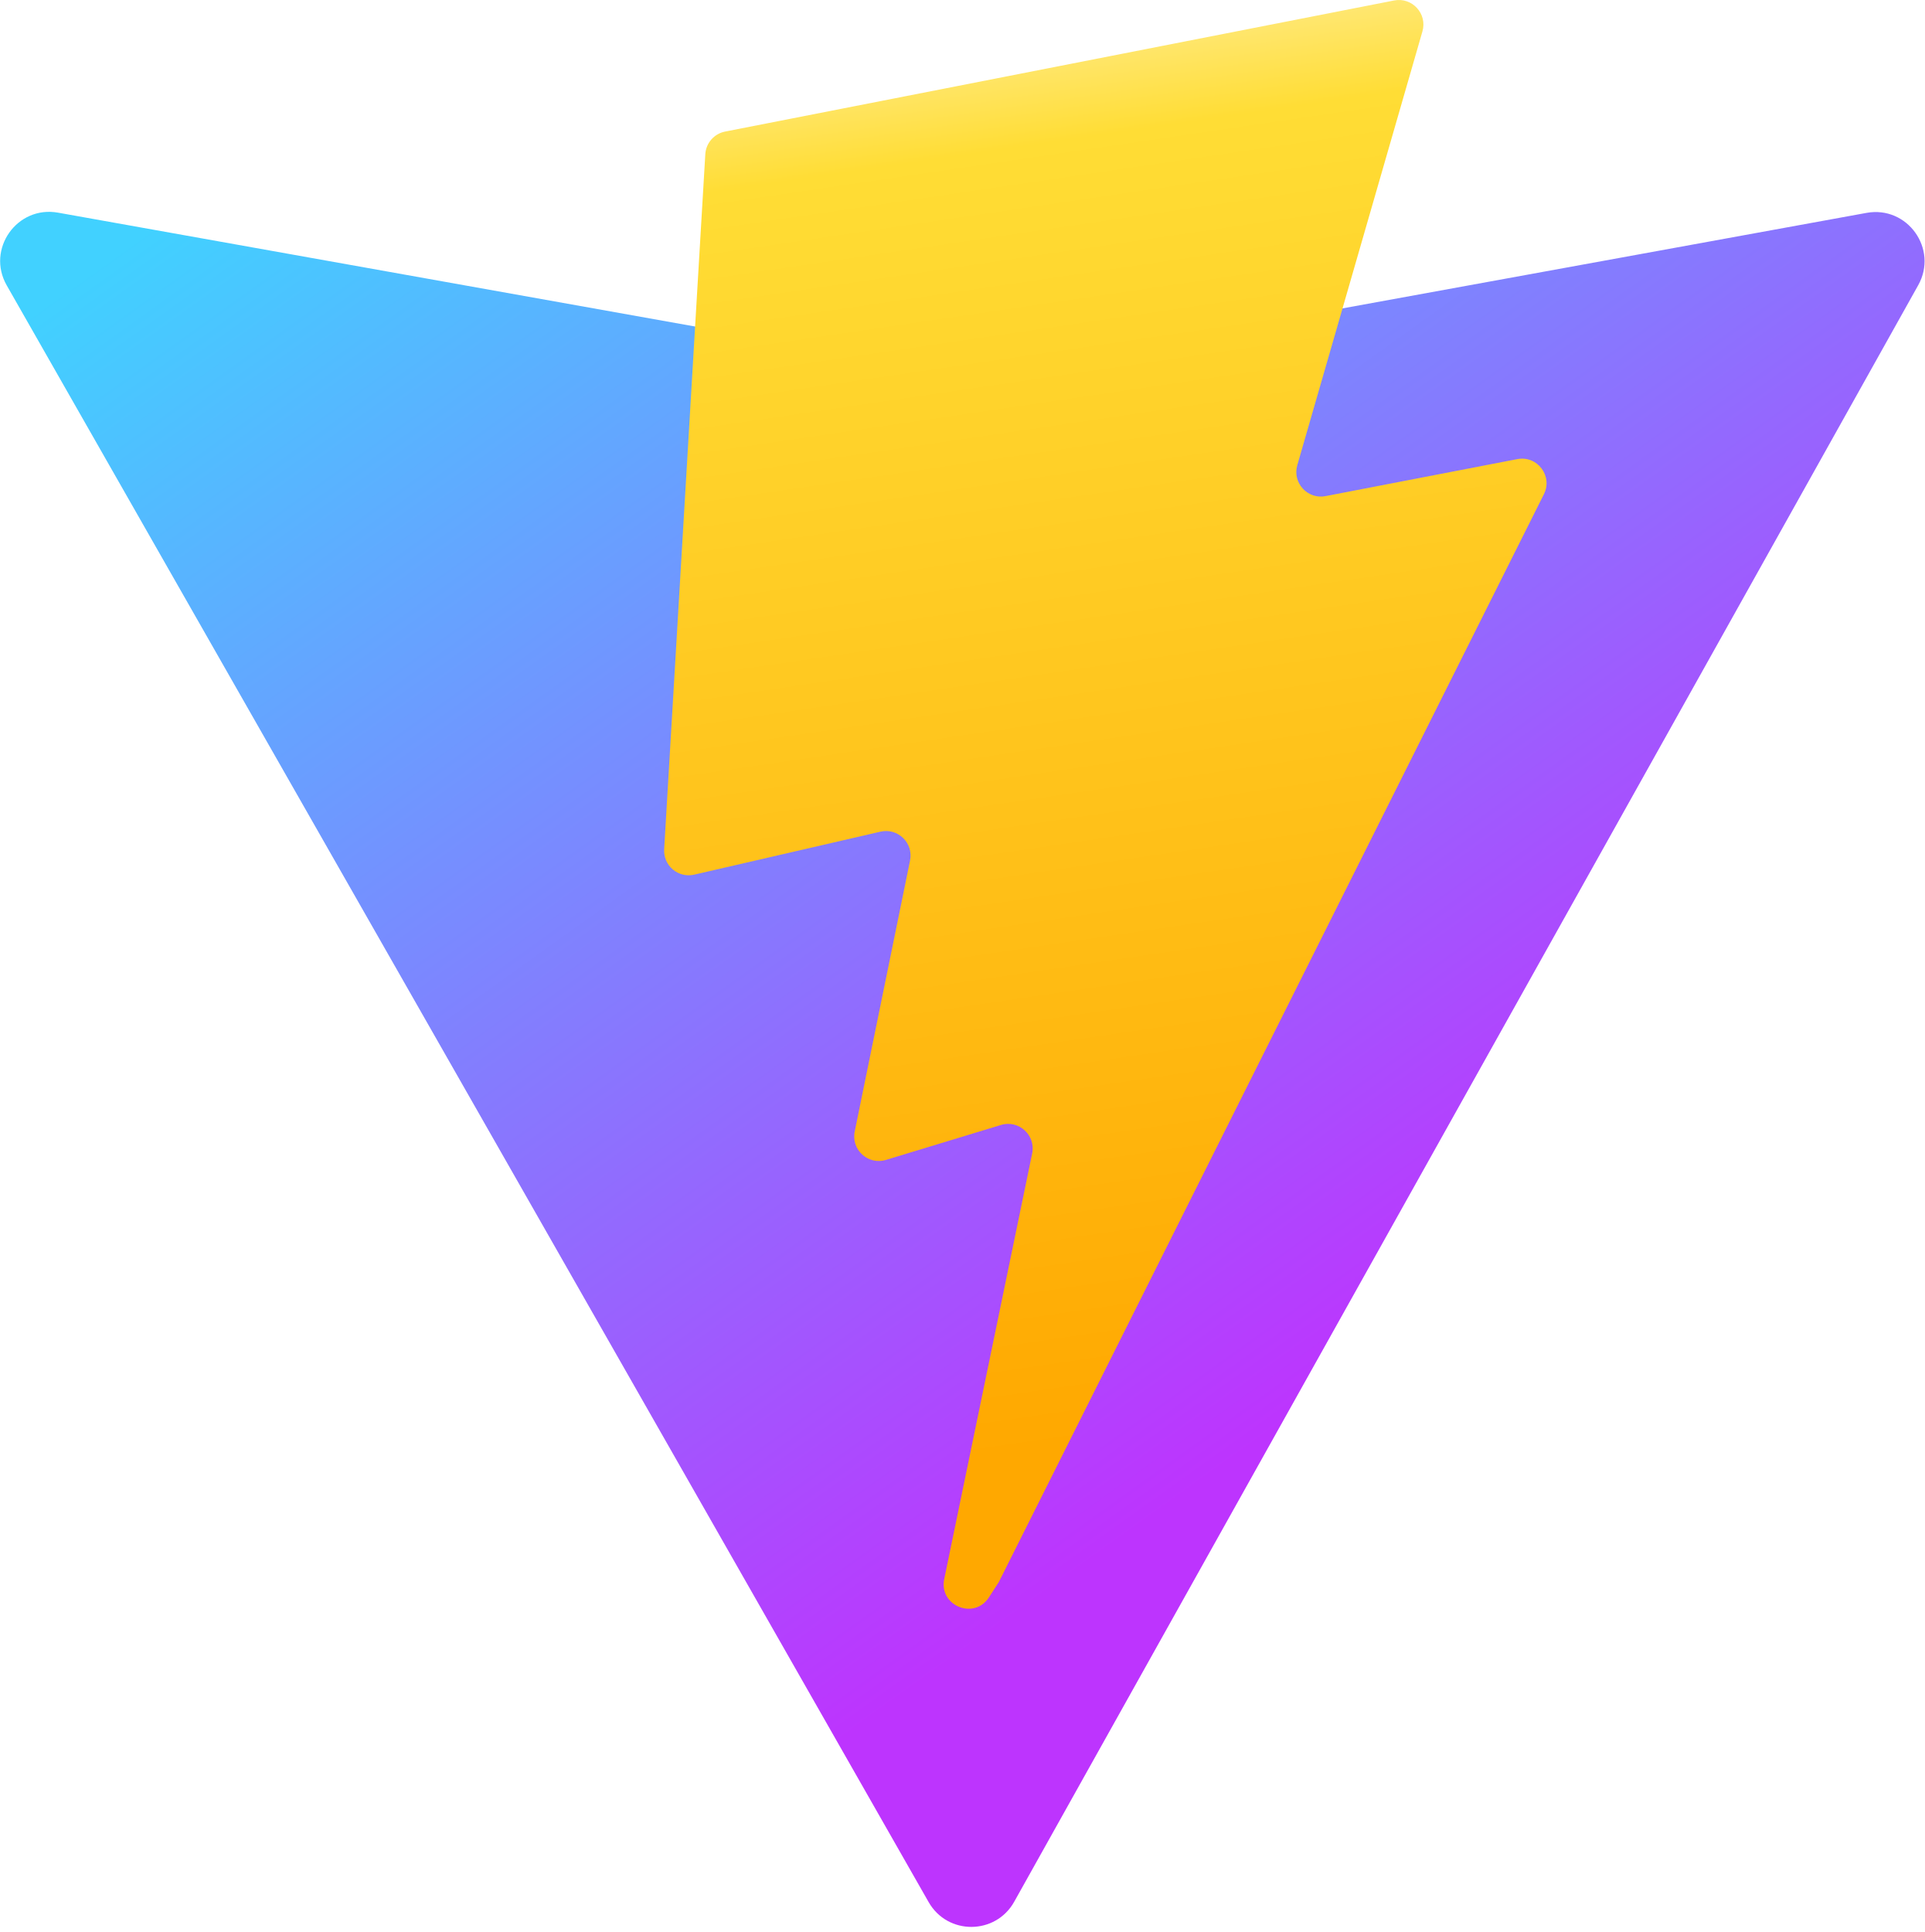
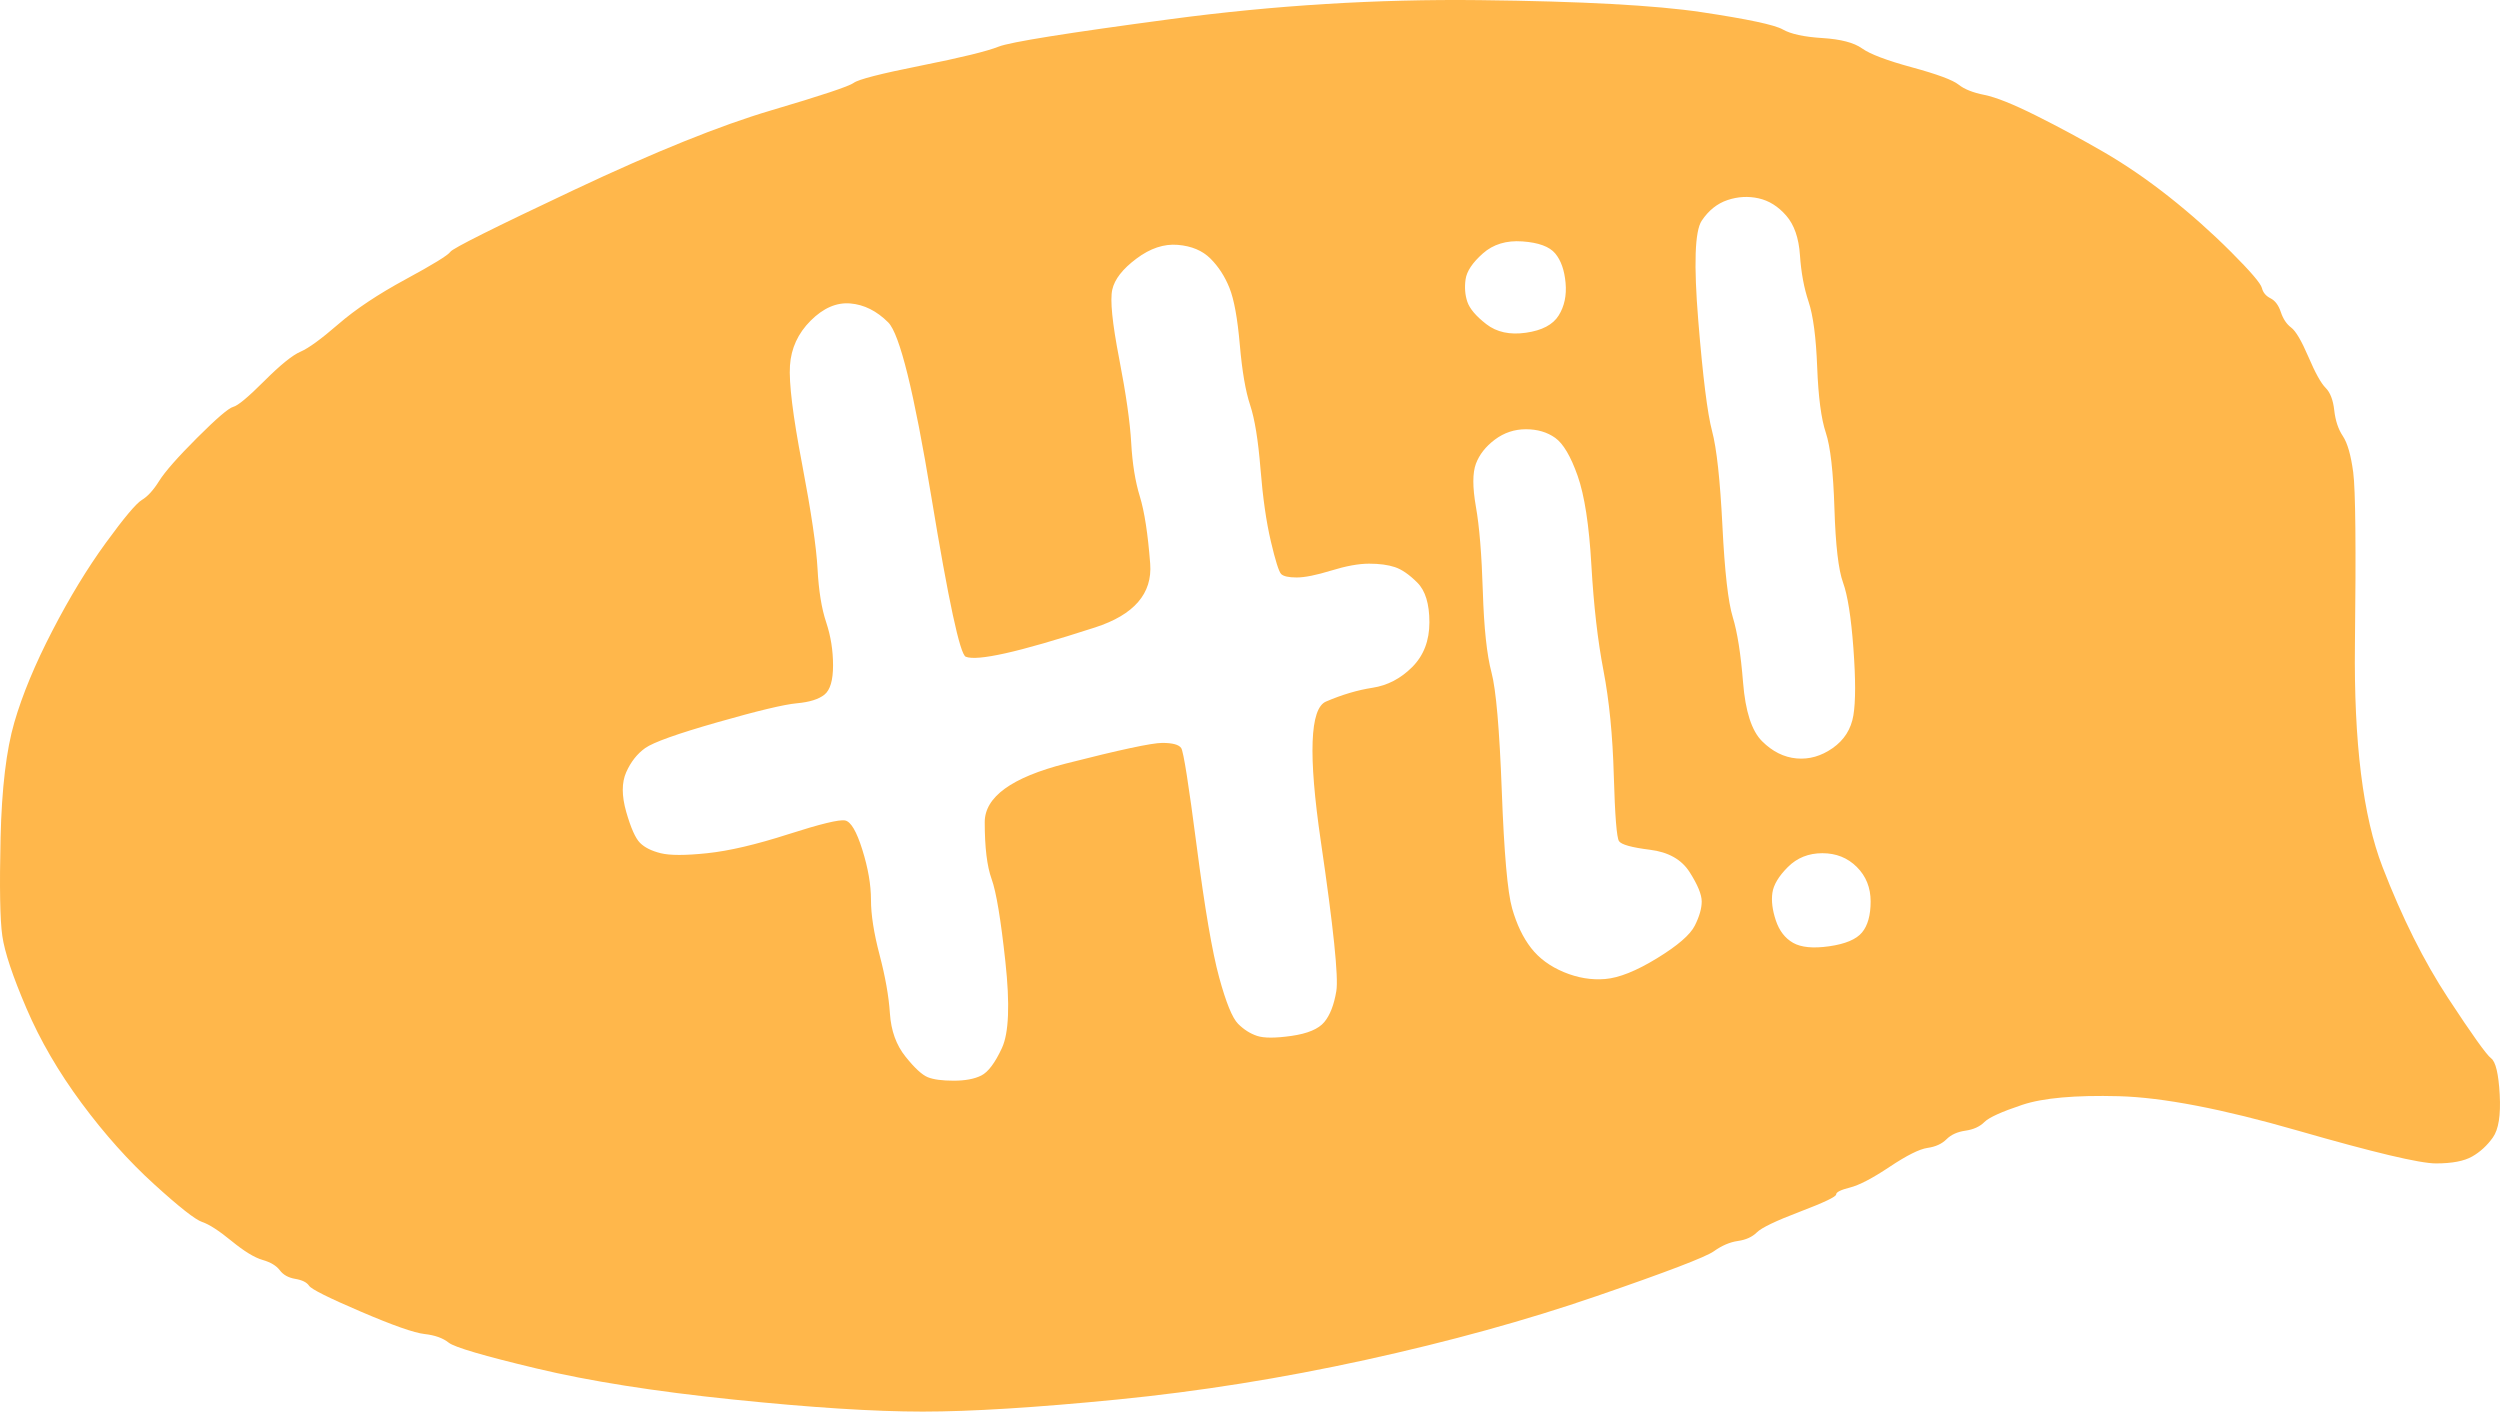
- <svg xmlns="http://www.w3.org/2000/svg" aria-hidden="true" role="img" class="iconify iconify--logos" width="31.88" height="32" preserveAspectRatio="xMidYMid meet" viewBox="0 0 256 257">
-   <defs>
-     <linearGradient id="IconifyId1813088fe1fbc01fb466" x1="-.828%" x2="57.636%" y1="7.652%" y2="78.411%">
-       <stop offset="0%" stop-color="#41D1FF" />
-       <stop offset="100%" stop-color="#BD34FE" />
-     </linearGradient>
-     <linearGradient id="IconifyId1813088fe1fbc01fb467" x1="43.376%" x2="50.316%" y1="2.242%" y2="89.03%">
-       <stop offset="0%" stop-color="#FFEA83" />
-       <stop offset="8.333%" stop-color="#FFDD35" />
-       <stop offset="100%" stop-color="#FFA800" />
-     </linearGradient>
-   </defs>
-   <path fill="url(#IconifyId1813088fe1fbc01fb466)" d="M255.153 37.938L134.897 252.976c-2.483 4.44-8.862 4.466-11.382.048L.875 37.958c-2.746-4.814 1.371-10.646 6.827-9.67l120.385 21.517a6.537 6.537 0 0 0 2.322-.004l117.867-21.483c5.438-.991 9.574 4.796 6.877 9.62Z" />
-   <path fill="url(#IconifyId1813088fe1fbc01fb467)" d="M185.432.063L96.44 17.501a3.268 3.268 0 0 0-2.634 3.014l-5.474 92.456a3.268 3.268 0 0 0 3.997 3.378l24.777-5.718c2.318-.535 4.413 1.507 3.936 3.838l-7.361 36.047c-.495 2.426 1.782 4.5 4.151 3.78l15.304-4.649c2.372-.72 4.652 1.36 4.15 3.788l-11.698 56.621c-.732 3.542 3.979 5.473 5.943 2.437l1.313-2.028l72.516-144.72c1.215-2.423-.88-5.186-3.54-4.672l-25.505 4.922c-2.396.462-4.435-1.77-3.759-4.114l16.646-57.705c.677-2.35-1.37-4.583-3.769-4.113Z" />
+ <svg xmlns="http://www.w3.org/2000/svg" className="hi-svg" viewBox="0 0 177 100" fill="none">
+   <path d="M82.898 1.352C75.577 2.328 71.509 2.978 70.696 3.304C69.882 3.629 68.051 4.077 65.204 4.646C62.356 5.215 60.77 5.622 60.445 5.866C60.12 6.11 58.166 6.761 54.587 7.818C51.008 8.876 46.37 10.747 40.675 13.431C34.981 16.116 32.054 17.58 31.89 17.824C31.727 18.068 30.67 18.718 28.718 19.776C26.766 20.833 25.178 21.891 23.958 22.948C22.737 24.006 21.844 24.657 21.274 24.901C20.706 25.145 19.851 25.836 18.711 26.975C17.572 28.114 16.84 28.724 16.515 28.805C16.191 28.886 15.336 29.619 13.952 31.001C12.569 32.384 11.675 33.401 11.268 34.052C10.862 34.703 10.455 35.15 10.048 35.394C9.642 35.638 8.787 36.655 7.485 38.444C6.183 40.234 4.922 42.308 3.702 44.667C2.481 47.026 1.586 49.182 1.018 51.134C0.448 53.086 0.123 55.811 0.041 59.309C-0.041 62.807 -3.70368e-06 65.125 0.164 66.264C0.327 67.403 0.895 69.111 1.872 71.389C2.847 73.666 4.149 75.903 5.776 78.1C7.403 80.296 9.112 82.207 10.903 83.834C12.691 85.461 13.83 86.356 14.318 86.519C14.807 86.681 15.498 87.129 16.393 87.861C17.288 88.593 18.02 89.04 18.59 89.203C19.158 89.366 19.565 89.609 19.81 89.934C20.054 90.261 20.419 90.463 20.908 90.545C21.396 90.627 21.721 90.788 21.885 91.034C22.047 91.277 23.267 91.888 25.546 92.863C27.823 93.84 29.327 94.369 30.059 94.449C30.793 94.531 31.361 94.735 31.768 95.06C32.175 95.385 34.249 95.996 37.992 96.889C41.734 97.784 46.37 98.516 51.903 99.086C57.434 99.657 61.909 99.941 65.326 99.941C68.742 99.941 73.339 99.655 79.115 99.086C84.891 98.516 90.747 97.582 96.687 96.28C102.625 94.978 108.076 93.474 113.037 91.765C118 90.057 120.765 88.999 121.336 88.593C121.906 88.186 122.474 87.942 123.044 87.861C123.615 87.779 124.06 87.576 124.387 87.251C124.712 86.925 125.728 86.437 127.437 85.787C129.146 85.136 130 84.729 130 84.566C130 84.404 130.325 84.241 130.975 84.078C131.627 83.915 132.563 83.427 133.782 82.614C135.002 81.801 135.897 81.353 136.467 81.272C137.036 81.191 137.483 80.987 137.81 80.662C138.135 80.336 138.583 80.133 139.151 80.052C139.721 79.97 140.169 79.767 140.494 79.442C140.819 79.116 141.714 78.71 143.178 78.222C144.643 77.733 146.92 77.53 150.013 77.611C153.103 77.693 157.335 78.506 162.702 80.052C168.072 81.597 171.326 82.37 172.464 82.37C173.605 82.37 174.457 82.207 175.027 81.882C175.598 81.557 176.084 81.109 176.491 80.54C176.9 79.97 177.061 78.954 176.979 77.489C176.898 76.025 176.695 75.171 176.37 74.927C176.045 74.683 175.027 73.26 173.319 70.656C171.61 68.053 170.065 64.962 168.683 61.383C167.299 57.804 166.649 52.557 166.729 45.643C166.811 38.729 166.77 34.662 166.608 33.442C166.445 32.221 166.201 31.367 165.876 30.879C165.549 30.391 165.347 29.781 165.265 29.049C165.183 28.317 164.981 27.788 164.656 27.463C164.329 27.138 163.922 26.405 163.436 25.267C162.947 24.128 162.541 23.436 162.216 23.192C161.889 22.948 161.645 22.582 161.482 22.094C161.32 21.606 161.075 21.281 160.75 21.118C160.425 20.955 160.221 20.711 160.141 20.386C160.059 20.061 159.327 19.206 157.944 17.824C156.56 16.441 155.096 15.139 153.551 13.919C152.006 12.699 150.459 11.642 148.913 10.747C147.368 9.852 145.782 8.998 144.155 8.184C142.528 7.371 141.308 6.883 140.494 6.72C139.681 6.558 139.069 6.314 138.663 5.988C138.256 5.663 137.158 5.256 135.37 4.768C133.579 4.28 132.4 3.833 131.83 3.426C131.261 3.019 130.325 2.775 129.023 2.694C127.721 2.612 126.787 2.409 126.217 2.084C125.646 1.758 123.735 1.352 120.481 0.863C117.227 0.375 111.98 0.091 104.74 0.009C97.501 -0.072 90.22 0.375 82.898 1.352ZM124.508 14.041C125.24 14.204 125.892 14.611 126.46 15.261C127.03 15.912 127.355 16.848 127.437 18.068C127.519 19.288 127.721 20.386 128.048 21.362C128.373 22.338 128.576 23.884 128.657 25.999C128.739 28.114 128.941 29.659 129.268 30.635C129.593 31.611 129.796 33.401 129.878 36.004C129.959 38.607 130.162 40.356 130.489 41.251C130.814 42.145 131.057 43.691 131.22 45.887C131.382 48.084 131.382 49.67 131.22 50.646C131.057 51.622 130.568 52.395 129.755 52.964C128.941 53.534 128.087 53.778 127.194 53.696C126.299 53.615 125.485 53.208 124.753 52.476C124.019 51.744 123.574 50.361 123.41 48.328C123.247 46.294 123.004 44.748 122.679 43.691C122.354 42.634 122.108 40.478 121.947 37.224C121.783 33.97 121.54 31.733 121.213 30.513C120.888 29.293 120.563 26.69 120.238 22.704C119.913 18.718 119.993 16.36 120.481 15.627C120.97 14.895 121.581 14.407 122.313 14.163C123.044 13.919 123.776 13.879 124.508 14.041ZM107.79 17.092C108.931 17.173 109.703 17.458 110.11 17.946C110.517 18.434 110.76 19.125 110.842 20.02C110.924 20.915 110.76 21.688 110.353 22.338C109.947 22.989 109.174 23.396 108.035 23.558C106.897 23.721 105.961 23.518 105.229 22.948C104.495 22.379 104.05 21.85 103.886 21.362C103.723 20.874 103.684 20.345 103.763 19.776C103.845 19.206 104.252 18.596 104.984 17.946C105.715 17.295 106.652 17.01 107.79 17.092ZM83.385 17.336C84.362 17.417 85.135 17.742 85.705 18.312C86.273 18.881 86.721 19.573 87.046 20.386C87.373 21.2 87.616 22.542 87.779 24.413C87.941 26.283 88.186 27.707 88.511 28.683C88.836 29.659 89.079 31.164 89.243 33.198C89.406 35.231 89.65 36.94 89.975 38.322C90.3 39.705 90.545 40.478 90.706 40.641C90.87 40.803 91.236 40.885 91.806 40.885C92.374 40.885 93.188 40.722 94.247 40.397C95.303 40.071 96.199 39.908 96.93 39.908C97.662 39.908 98.273 39.99 98.762 40.153C99.248 40.315 99.778 40.681 100.348 41.251C100.916 41.82 101.202 42.756 101.202 44.057C101.202 45.359 100.796 46.416 99.982 47.23C99.168 48.043 98.232 48.531 97.174 48.694C96.117 48.856 95.019 49.182 93.881 49.67C92.74 50.158 92.62 53.452 93.513 59.553C94.408 65.654 94.774 69.192 94.612 70.168C94.449 71.145 94.165 71.877 93.758 72.365C93.351 72.853 92.579 73.178 91.44 73.341C90.3 73.504 89.486 73.504 89 73.341C88.511 73.178 88.064 72.894 87.657 72.487C87.25 72.08 86.802 70.982 86.314 69.192C85.825 67.403 85.298 64.312 84.728 59.919C84.157 55.527 83.792 53.208 83.63 52.964C83.467 52.72 83.019 52.598 82.287 52.598C81.555 52.598 79.276 53.086 75.454 54.062C71.63 55.038 69.719 56.421 69.719 58.211C69.719 60.001 69.882 61.343 70.207 62.237C70.532 63.132 70.857 65.084 71.182 68.094C71.509 71.104 71.427 73.138 70.939 74.195C70.45 75.252 69.962 75.903 69.475 76.147C68.987 76.391 68.335 76.513 67.521 76.513C66.708 76.513 66.099 76.432 65.692 76.269C65.285 76.106 64.756 75.618 64.106 74.805C63.454 73.992 63.088 72.975 63.006 71.755C62.926 70.534 62.681 69.152 62.274 67.606C61.868 66.061 61.665 64.759 61.665 63.702C61.665 62.644 61.461 61.465 61.054 60.163C60.647 58.862 60.241 58.17 59.834 58.089C59.427 58.008 58.086 58.333 55.807 59.065C53.53 59.797 51.617 60.245 50.072 60.407C48.526 60.57 47.429 60.57 46.777 60.407C46.127 60.245 45.638 60.001 45.313 59.675C44.988 59.35 44.663 58.618 44.336 57.479C44.011 56.34 44.011 55.404 44.336 54.672C44.663 53.94 45.109 53.371 45.679 52.964C46.249 52.557 47.956 51.947 50.806 51.134C53.653 50.321 55.523 49.873 56.418 49.792C57.312 49.711 57.964 49.507 58.37 49.182C58.777 48.856 58.98 48.165 58.98 47.108C58.98 46.05 58.818 45.033 58.493 44.057C58.166 43.081 57.964 41.82 57.882 40.275C57.8 38.729 57.434 36.248 56.784 32.832C56.132 29.415 55.848 27.097 55.93 25.877C56.012 24.657 56.498 23.599 57.393 22.704C58.289 21.809 59.225 21.403 60.2 21.484C61.177 21.566 62.072 22.013 62.886 22.826C63.699 23.64 64.715 27.748 65.935 35.15C67.156 42.552 67.969 46.335 68.376 46.497C68.782 46.66 69.719 46.579 71.182 46.253C72.648 45.928 74.763 45.318 77.529 44.423C80.294 43.528 81.596 42.023 81.433 39.908C81.271 37.794 81.026 36.207 80.701 35.15C80.376 34.093 80.172 32.832 80.09 31.367C80.01 29.903 79.724 27.91 79.237 25.389C78.749 22.867 78.585 21.24 78.749 20.508C78.91 19.776 79.481 19.044 80.458 18.312C81.433 17.58 82.41 17.254 83.385 17.336ZM108.035 30.391C108.849 30.391 109.54 30.595 110.11 31.001C110.678 31.408 111.208 32.303 111.696 33.686C112.185 35.069 112.51 37.184 112.671 40.031C112.835 42.878 113.119 45.359 113.526 47.474C113.932 49.589 114.178 52.069 114.257 54.916C114.339 57.764 114.462 59.309 114.625 59.553C114.787 59.797 115.518 60.001 116.82 60.163C118.123 60.326 119.059 60.855 119.627 61.749C120.197 62.644 120.481 63.336 120.481 63.824C120.481 64.312 120.32 64.881 119.993 65.532C119.668 66.183 118.773 66.955 117.309 67.85C115.846 68.745 114.625 69.233 113.648 69.314C112.671 69.396 111.696 69.233 110.719 68.826C109.744 68.419 108.97 67.85 108.401 67.118C107.831 66.386 107.383 65.451 107.058 64.312C106.733 63.173 106.49 60.407 106.327 56.015C106.163 51.622 105.92 48.816 105.595 47.596C105.27 46.375 105.065 44.464 104.984 41.861C104.902 39.258 104.74 37.265 104.495 35.882C104.252 34.499 104.252 33.482 104.495 32.832C104.74 32.181 105.188 31.611 105.838 31.123C106.49 30.635 107.222 30.391 108.035 30.391ZM129.023 60.407C130 60.407 130.814 60.733 131.464 61.383C132.116 62.034 132.441 62.847 132.441 63.824C132.441 64.8 132.236 65.532 131.83 66.02C131.423 66.508 130.65 66.833 129.512 66.996C128.373 67.159 127.519 67.077 126.949 66.752C126.38 66.427 125.974 65.898 125.728 65.166C125.485 64.434 125.403 63.783 125.485 63.214C125.567 62.644 125.933 62.034 126.583 61.383C127.235 60.733 128.048 60.407 129.023 60.407Z" fill="#FFB74B" />
</svg>
